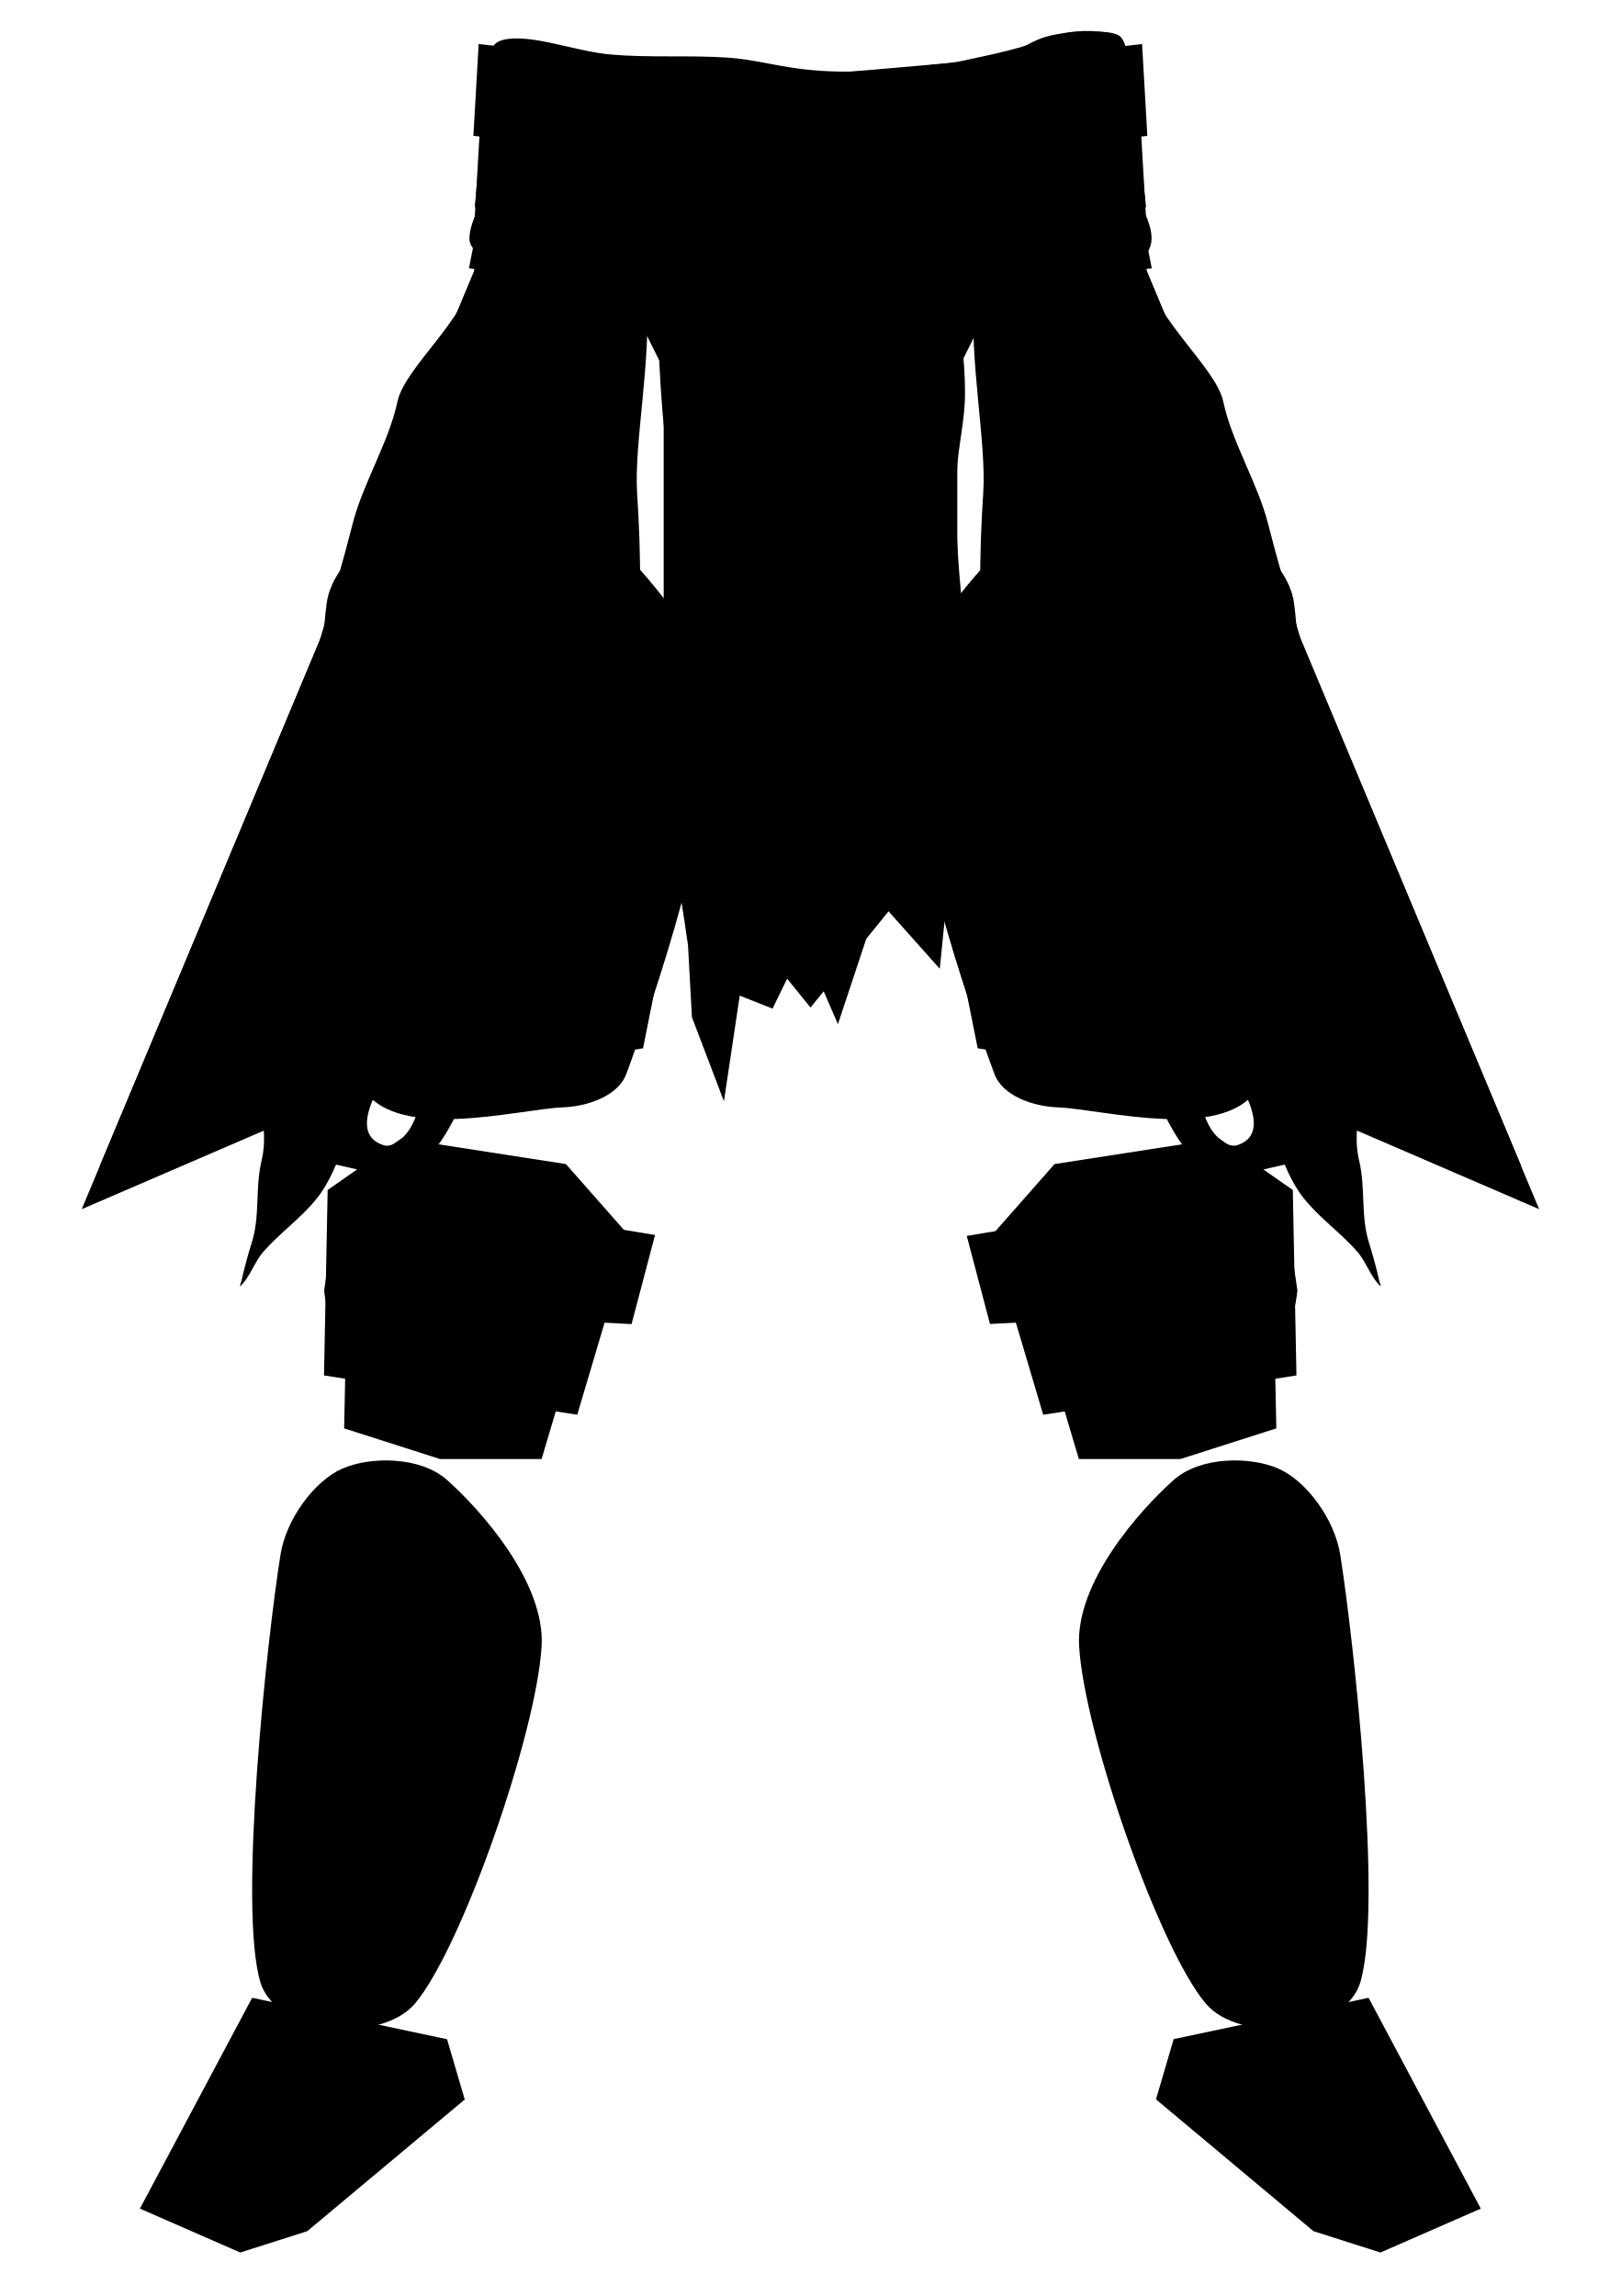
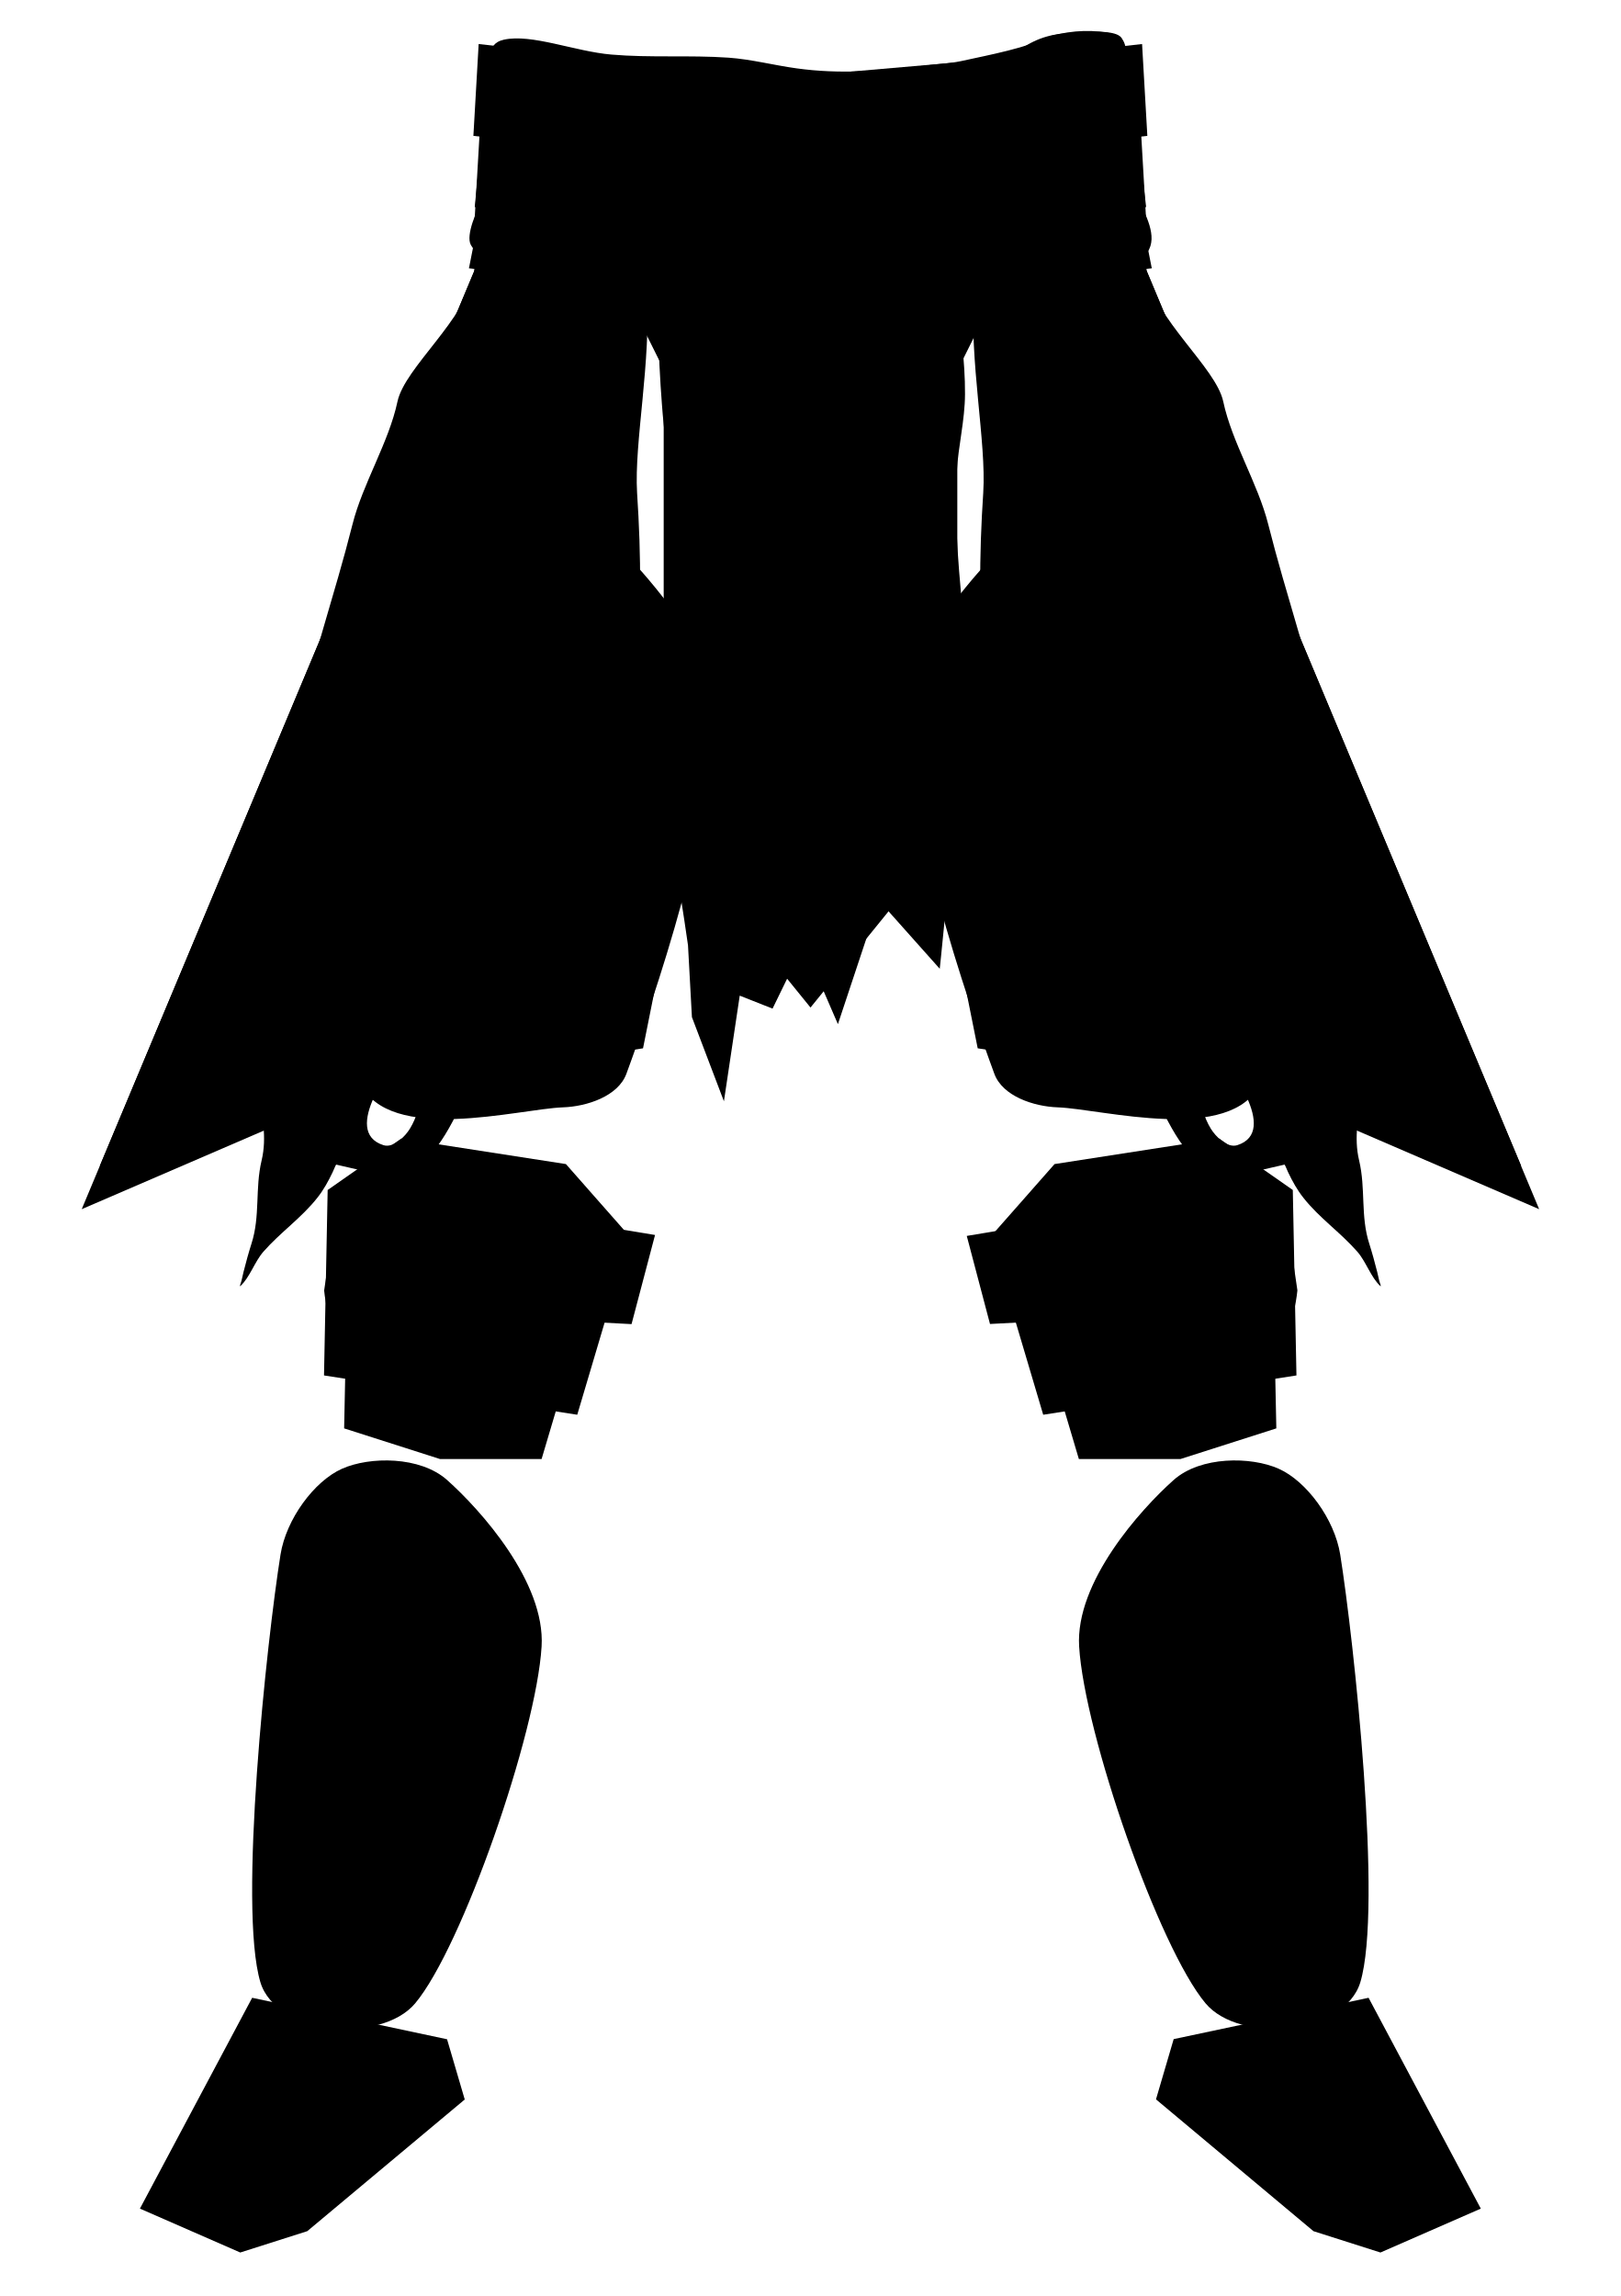
<svg xmlns="http://www.w3.org/2000/svg" version="1.1" id="Layer_1" x="0px" y="0px" viewBox="0 0 1200 1700" style="enable-background:new 0 0 1200 1700;" xml:space="preserve">
  <g id="Ankles_F">
    <g id="Left-Ankle_F">
      <g id="None_Ankle_Left_M_Option">
		</g>
      <path id="Basic_Ankle_Left_M_Option" class="st0" d="M1096.4,1635.3l-83.1-156.1L869,1509.8l-13.1,44.6l116.6,97.6l49.6,15.8    L1096.4,1635.3z" />
    </g>
    <g id="Right-Ankle_F">
      <g id="None_Ankle_Right_M_Option">
		</g>
      <path id="Basic_Ankle_Right_M_Option" class="st0" d="M103.6,1635.3l83.1-156.1l144.3,30.7l13.1,44.6L227.5,1652l-49.6,15.8    L103.6,1635.3z" />
    </g>
  </g>
  <g id="Shins_F">
    <g id="Left-Shin_F">
      <g id="None_Shin_Left_F_Option">
		</g>
      <path id="Basic_Shin_Left_F_Option" class="st0" d="M992.3,1151c-4.2-26.2-24.9-54.3-45.5-63.5c-20.6-9.2-57.9-9.4-77.8,8.3    c-24.6,21.9-72.9,75.6-70,123.3c3.9,64.6,58.9,222.8,93.6,264.2c25.5,30.4,103,23,114.6-15.6    C1023.8,1412.3,1002.4,1214.4,992.3,1151z" />
    </g>
    <g id="Right-Shin_F">
      <g id="None_Shin_Right_F_Option">
		</g>
      <path id="Basic_Shin_Right_F_Option" class="st0" d="M207.7,1151c4.2-26.2,24.9-54.3,45.5-63.5c20.6-9.2,57.9-9.4,77.8,8.3    c24.6,21.9,72.9,75.6,70,123.3c-3.9,64.6-58.9,222.8-93.6,264.2c-25.5,30.4-103,23-114.6-15.6    C176.2,1412.3,197.6,1214.4,207.7,1151z" />
    </g>
  </g>
  <g id="Knees_F">
    <g id="Left-Knee_F">
      <g id="Legacy_Knee_Left_F_Option">
        <path class="st0" d="M942.8,950.5l-42.5-29.7l-95,14.8l-37,42l30.5,102.7H874l71-22.7L942.8,950.5z" />
        <path class="st0" d="M957.2,881.1L902.7,843l-121.9,18.9l-47.5,53.9l39.1,131.7l187.5-29.1L957.2,881.1z" />
      </g>
      <path id="Basic_Knee_Left_F_Option" class="st0" d="M715.8,915.1l17.2,65.2l47.4-2.5c0,0,18.8,81.6,94.1,76.6    c78.6-5.2,86.1-99,86.1-99L949,876.1L715.8,915.1z" />
    </g>
    <g id="Right-Knee_F">
      <g id="Legacy_Knee_Right_F_Option">
        <path class="st0" d="M257,950.5l42.5-29.7l95,14.8l37,42l-30.5,102.7h-75.2l-71-22.7L257,950.5z" />
        <path class="st0" d="M242.6,881.1l54.5-38.1L419,861.9l47.5,53.9l-39.1,131.7l-187.5-29.1L242.6,881.1z" />
      </g>
      <path id="Basic_Knee_Right_F_Option" class="st0" d="M485,914.4l-17.4,66l-47.4-2.5c0,0-18.8,81.6-94.1,76.6    c-78.6-5.2-86.1-99-86.1-99l11.7-79.4L485,914.4z" />
    </g>
  </g>
  <g id="Thighs_F">
    <g id="Left-Thigh_F">
      <g id="None_Thigh_Left_F_Option">
		</g>
      <g id="Legacy_Thigh_Left_F_Option">
        <path id="Plate-3_Legacy_Thigh_Left_M" class="st0" d="M704.5,679.4l19.4,96.8l105.5,16.1l92.3-34.6l4.3-98.9l-100.6,40.5     L704.5,679.4z" />
        <path id="Plate-2_Legacy_Thigh_Left_M" class="st0" d="M682.2,599.4l16.5,79l126.5,20.8l106.4-42.9l5.2-112.5l-120.2,65.8     L682.2,599.4z" />
        <path id="Plate-1_Legacy_Thigh_Left_M" class="st0" d="M928.3,452c-12.4-28.1-53.3-68.5-80.5-79.9c-25.8-10.8-60.4-6.1-82.5,11.6     c-33.8,27.1-72.5,75.1-90.3,111c-9.6,19.5,3.8,104.4,3.8,104.4l137.8,10.5l125.8-68.8C942.5,540.9,940.2,478.9,928.3,452z" />
      </g>
-       <path id="Basic_Thigh_Left_F_Option" class="st0" d="M958.2,447.1c-4.7-36.5-53.3-64.6-80.5-75.3c-25.8-10.2-60.4-5.8-82.5,11    c-33.8,25.6-111.5,80.8-120.3,142.4c-9.8,68.7,43.2,220.7,61.3,269.8c6.1,16.7,29.3,24.3,47,24.9c32.9,1.2,128.6,27.7,150.1-17.9    C962.6,739.8,967.5,518.8,958.2,447.1z" />
+       <path id="Basic_Thigh_Left_F_Option" class="st0" d="M938.2,447.1c-4.7-36.5-33.3-64.6-60.5-75.3c-25.8-10.2-60.4-5.8-82.5,11    c-33.8,25.6-111.5,80.8-120.3,142.4c-9.8,68.7,43.2,220.7,61.3,269.8c6.1,16.7,29.3,24.3,47,24.9c32.9,1.2,128.6,27.7,150.1-17.9    C962.6,739.8,947.5,518.8,938.2,447.1z" />
    </g>
    <g id="Right-Thigh_F">
      <g id="None_Thigh_Right_F_Option">
		</g>
      <g id="Legacy_Thigh_Right_F_Option">
        <path id="Plate-3_Legacy_Thigh_Left_M1" class="st0" d="M495.5,679.4l-19.4,96.8     l-105.5,16.1l-92.3-34.6l-4.3-98.9l100.6,40.5L495.5,679.4z" />
        <path id="Plate-2_Legacy_Thigh_Left_M1" class="st0" d="M517.8,599.4l-16.5,79     l-126.5,20.8l-106.4-42.9l-5.2-112.5l120.2,65.8L517.8,599.4z" />
        <path id="Plate-1_Legacy_Thigh_Left_M1" class="st0" d="M271.7,452     c12.4-28.1,53.3-68.5,80.5-79.9c25.8-10.8,60.4-6.1,82.5,11.6c33.8,27.1,72.5,75.1,90.3,111c9.6,19.5-3.8,104.4-3.8,104.4     l-137.8,10.5l-125.8-68.8C257.5,540.9,259.8,478.9,271.7,452z" />
      </g>
-       <path id="Basic_Thigh_Right_F_Option" class="st0" d="M241.8,447.1c4.7-36.5,53.3-64.6,80.5-75.3c25.8-10.2,60.4-5.8,82.5,11    c33.8,25.6,111.5,80.8,120.3,142.4c9.8,68.7-43.2,220.7-61.3,269.8c-6.1,16.7-29.3,24.3-47,24.9c-32.9,1.2-128.6,27.7-150.1-17.9    C237.4,739.8,232.5,518.8,241.8,447.1z" />
+       <path id="Basic_Thigh_Right_F_Option" class="st0" d="M261.8,447.1c4.7-36.5,33.3-64.6,60.5-75.3c25.8-10.2,60.4-5.8,82.5,11    c33.8,25.6,111.5,80.8,120.3,142.4c9.8,68.7-43.2,220.7-61.3,269.8c-6.1,16.7-29.3,24.3-47,24.9c-32.9,1.2-128.6,27.7-150.1-17.9    C237.4,739.8,252.5,518.8,261.8,447.1z" />
    </g>
  </g>
  <g id="Groin_F">
    <g id="None_Groin_F_Option">
	</g>
    <path id="Basic_Groin_F_Option" class="st0" d="M534,359.1L423.2,136.4h354.3L666.7,359.1c0,0-44.2,53-66.4,53S534,359.1,534,359.1   z" />
  </g>
  <g id="Waist_F">
    <g id="Accessories_Waist_F">
      <g id="Kama_F_ToggleOff">
        <g id="Clean_Kama_F_Option">
          <g id="Trim_Kama-Clean">
            <path class="st1" d="M738.5,150.7l79.6,605.9l321.5,138.7L848.8,200.1l-6.7-85.4L738.5,150.7z" />
            <path class="st1" d="M461.6,150.7L382,756.6L60.5,895.3l290.9-695.2l6.7-85.4L461.6,150.7z" />
          </g>
          <g id="Main_Kama-Clean">
            <path class="st1" d="M758.4,148.1l77,586l290.9,129.2L848.8,200.1l-6.7-85.4L758.4,148.1z" />
            <path class="st1" d="M441.8,148.1l-77,586L73.9,863.3l277.5-663.3l6.7-85.4L441.8,148.1z" />
          </g>
        </g>
        <g id="Tattered_Kama_F_Option">
          <g id="Main_Kama-Tattered">
            <path class="st0" d="M811.2,98.4c14.9-3.4,29,48.1,37.9,103.7c5.5,34.2,51.2,69.9,56.6,95.2c6.4,30.2,25.7,60.7,33.3,90.9       c13.2,52.4,31.1,103.4,42.1,155c8.8,41.2,5.8,85,15.6,126.4c7.4,31.3,2.7,58.4,12.9,88.3c11.4,33.5-11.5,67-3.3,101.3       c5,21,0.9,41.1,7.5,61.6c2.2,6.9,4.1,13.9,5.9,21c0.5,2.2,1,4.3,1.5,6.5c0.3,1.3,1.8,4.8,0.8,3.9c-6.9-6.3-10.6-18.1-17-25.4       c-12.5-14.3-28.2-25-40-40c-4.6-5.8-8.1-12.2-11.3-18.9c-0.3-0.6-2.4-5.7-2.6-5.6c-24.2,5.2-48.3,14.7-68.9-6.5       c-16.4-16.8-30.5-53-38.8-75.5c-3.5-9.4,1.2-64.9-5-70.1c-4.6-3.8-8.8,46.1-14.4,42.7C789,731.6,739.5,719,739.5,719       s-3.9-70.7-1-111.2c2.5-36.4-2.4-67.9-7.6-103.5c-6.7-46-5.9-93.4-2.9-139.5C732.8,289.7,677,128.9,811.2,98.4z M890.9,778.8       c-4.3,18.7-4.7,40,5.6,56.9c3.4,5.6,12.1,14.6,19.6,12.2c31.7-10.1-7.1-60.4-17.3-71.6L890.9,778.8z M797.9,642.2       c-5.7,3.6-10.7,7.9-14.8,13.3c-15,19.6,26.2,9.9,19.1-14L797.9,642.2z" />
            <path class="st0" d="M388.8,98.4c-14.9-3.4-29,48.1-37.9,103.7c-5.5,34.2-51.2,69.9-56.6,95.2c-6.4,30.2-25.7,60.7-33.3,90.9       c-13.2,52.4-31.1,103.4-42.1,155c-8.8,41.2-5.8,85-15.6,126.4c-7.4,31.3-2.7,58.4-12.9,88.3c-11.4,33.5,11.5,67,3.3,101.3       c-5,21-0.9,41.1-7.5,61.6c-2.2,6.9-4.1,13.9-5.9,21c-0.5,2.2-1,4.3-1.5,6.5c-0.3,1.3-1.8,4.8-0.8,3.9       c6.9-6.3,10.6-18.1,17-25.4c12.5-14.3,28.2-25,40-40c4.6-5.8,8.1-12.2,11.3-18.9c0.3-0.6,2.4-5.7,2.6-5.6       c24.2,5.2,48.3,14.7,68.9-6.5c16.4-16.8,30.5-53,38.8-75.5c3.5-9.4-1.2-64.9,5-70.1c4.6-3.8,8.8,46.1,14.4,42.7       c34.8-21.2,84.2-33.8,84.2-33.8s3.9-70.7,1-111.2c-2.5-36.4,2.4-67.9,7.6-103.5c6.7-46,5.9-93.4,2.9-139.5       C467.2,289.7,523,128.9,388.8,98.4z M309.1,778.8c4.3,18.7,4.7,40-5.6,56.9c-3.4,5.6-12.1,14.6-19.6,12.2       c-31.7-10.1,7.1-60.4,17.3-71.6L309.1,778.8z M402.1,642.2c5.7,3.6,10.7,7.9,14.8,13.3c15,19.6-26.2,9.9-19.1-14L402.1,642.2z" />
          </g>
        </g>
      </g>
      <g id="Loin-Cloth_F_ToggleOff">
        <g id="Clean_Loin-Cloth_F_Option">
          <path id="Trim_Loin-Cloth-Clean_F" class="st1" d="M708.7,134.9H491.4V612l108.7,134l108.7-134V134.9z" />
          <path id="Main_Loin-Cloth-Clean_F" class="st1" d="M694.8,185.1H505.3V601l94.7,116.8L694.8,601V185.1z" />
        </g>
        <path id="Tattered_Loin-Cloth_F_Option" class="st0" d="M709.3,133.2c-0.6,28.1-1.7,56-0.1,84.1c1.4,24.6,5.5,49.9,5.3,74.6     c-0.1,19.5-5,38.2-6.1,57.5c-1.8,31.8,0.9,65.9,3.8,97.5c5.8,62-16.4,270.4-16.4,270.4l-45-50.5l-30.4,91.5l-25.4-58.7l-23,47.2     l-24.3-9.6L536,815.4l-23.7-62.3l-2.9-53.2c0,0-3.6-26-11.2-71.7c-3.3-19.6-11.3-39-11.9-59.2c-1.4-50.2,13.2-100.4,14.6-150.7     c1.1-40.1-8-79.1-10.8-118.8c-2.5-34.6-6.9-89.7,12.6-118.3C522.9,151.9,709.3,133.2,709.3,133.2z M567.2,651.5     c-1.2,6.3-2.4,12.6-3.2,19c-0.5,3.9-1,7.8-1.2,11.7c-0.2,5.3,0.2,11.2,2,16.1c0.2,0.4,2.9-1.4,3.2-1.6c3-2.4,5.1-6.1,6.2-10.3     c2.6-9.9,4.1-28.1-3.5-35.6L567.2,651.5z M681.9,581.1c-5.4,3.7-12.6,8-16.5,14c-2.9,4.5-4.9,9.2-5.9,14.8     c-0.6,3.8-1.1,7.5-1.3,11.4c-0.8,14.1,6.1,18.9,15,8.8C681.3,621,690.4,592.7,681.9,581.1z" />
      </g>
    </g>
    <g id="Under-Belt_F">
      <g id="Sash_F_Option">
        <path class="st0" d="M373,29.4c20.6-4.6,52.7,8.7,79.6,11c28.9,2.5,57.9,0.3,86.8,2.3c16.9,1.2,33.5,5.6,50.3,7.9     c32.2,4.5,64.5,2.1,96.6-2.2c8.5-1.1,17.1-1.4,25.5-3.2c21-4.6,48.5-9.7,66.6-18.7c16-4.2,32.2-4.9,47.3-1     c15.3,4,4.6,36.2,5.3,49.3c0.7,13.9,10.2,68.5,15.9,81.2c6.3,14.1,11.3,29.5-7.1,38.8c-15.4,7.8-31.7,0.8-47.4-1.4     c-18.4-2.5-36.7-1.3-54.9,2.4c-22.3,4.6-44.3,13-67,15.3c-30.4,3-61-2.9-91.3-2.5c-17.4,0.3-34.2,6.2-51.7,4.7     c-29.3-2.5-55.9-15-84.3-18c-14.3-1.5-28.5,2-42.8,2c-9.8,0-19-2.8-28.4-5.2c-9.4-2.4-18.2-1.4-23.4-10.8     c-3.9-7,4.4-26.1,8.3-32.1c10.1-15.4,12.8-69.8,9.2-87.3C362.9,47.5,358.6,32.6,373,29.4z" />
        <path class="st0" d="M352.1,158.7c32.3-0.1,60.6-0.7,89.7,11c98.6,40,96.4,34.5,138.3,39c61.7,6.7,86.3,4.2,111.9-1.9     c10.3-2.5,20.6-5.9,29.9-10.9c16.4-8.8,32.4-17.8,47-30c17.8-14.8,48.8-24.9,73.7-23.6c0,0-4.8-17.2-11.7-67.9     c-1.8-13.2,6.2-27.5-0.1-45.4c-2.7-7.7-27.2-5.6-43.8-4.1c-32.9,2.8-47.4,27.8-72.8,47.8c-14.8,11.6-32.3,25.4-54.2,32.8     c-34.4,11.7-87.9,17.1-189.5-18.5c-33.2-11.6-61.2-33.6-104.9-26.5c0,0,1.6,23.6,1.6,35.5C367.3,133.9,352.1,158.7,352.1,158.7z" />
      </g>
      <g id="Girth-Belt_F_Option">
        <path class="st0" d="M600,71.8c-75.2,0-225.5-19.1-225.5-19.1l4.9-16.2c0,0,146.6,12.7,220.6,19.1     c73.6-6.4,220.6-19.1,220.6-19.1l4.9,16.2C825.5,52.7,675.2,71.8,600,71.8z" />
        <path class="st0" d="M600,88c-76.7,0-230.2-19.1-230.2-19.1l4.7-16.2c0,0,187.9,15.9,225.5,19.1c37.6-3.2,225.5-19.1,225.5-19.1     l4.7,16.2C830.2,68.9,676.7,88,600,88z" />
        <path class="st0" d="M600,104.3c-77.9,0-233.7-19.1-233.7-19.1l3.5-16.2c0,0,191.8,15.9,230.2,19.1     c38.4-3.2,230.2-19.1,230.2-19.1l3.5,16.2C833.7,85.1,677.9,104.3,600,104.3z" />
        <path class="st0" d="M600,120.5c-78.9,0-236.6-19.1-236.6-19.1l2.9-16.2c0,0,194.7,16,233.7,19.1c38.9-3.2,233.7-19.1,233.7-19.1     l2.9,16.2C836.6,101.3,678.9,120.5,600,120.5z" />
        <path class="st0" d="M600,136.7c-79.8,0-239.3-19.1-239.3-19.1l2.7-16.2c0,0,197.2,15.9,236.6,19.1     c39.4-3.2,236.6-19.1,236.6-19.1l2.7,16.2C839.3,117.5,679.8,136.7,600,136.7z" />
        <path class="st0" d="M600,152.9c-80.6,0-241.8-19.1-241.8-19.1l2.5-16.2c0,0,199.4,15.9,239.3,19.1     c39.9-3.2,239.3-19.1,239.3-19.1l2.5,16.2C841.8,133.8,680.6,152.9,600,152.9z" />
        <path class="st0" d="M600,169.1c-81.4,0-244.3-19.1-244.3-19.1l2.5-16.2c0,0,201.5,15.9,241.8,19.1     c40.3-3.2,241.8-19.1,241.8-19.1l2.5,16.2C844.3,150,681.4,169.1,600,169.1z" />
        <path class="st0" d="M600,185.3c-82.3,0-246.8-19.1-246.8-19.1l2.5-16.2c0,0,203.6,15.9,244.3,19.1     c40.7-3.2,244.3-19.1,244.3-19.1l2.5,16.2C846.8,166.2,682.3,185.3,600,185.3z" />
        <path class="st0" d="M600,201.5c-83.2,0-249.6-19.1-249.6-19.1l2.8-16.2c0,0,205.7,15.9,246.8,19.1     c41.1-3.2,246.8-19.1,246.8-19.1l2.8,16.2C849.6,182.4,683.2,201.5,600,201.5z" />
        <path class="st0" d="M600,217.8c-84.3,0-252.8-19.1-252.8-19.1l3.2-16.2c0,0,208,16,249.6,19.1c41.6-3.2,249.6-19.1,249.6-19.1     l3.2,16.2C852.8,198.6,684.3,217.8,600,217.8z" />
      </g>
    </g>
    <g id="Belt_F">
      <g id="Pouch-Belt_F_Option">
        <path id="Main-Belt_Pouch-Belt_F" class="st0" d="M826.4,153.3c-51.1,6.5-167.9,30.1-226.9,30.1c-59.5,0-176.3-23.8-226.8-30.1     l7.5-84.6C421.7,74,541.9,98,599.5,98c56,0,173.6-23.8,217.9-29.5L826.4,153.3z" />
        <g id="Pouches_Pouch-Belt_F">
          <g>
            <path id="Buckle_Simple-Belt_Classic" class="st0" d="M588,90l-70.9-7.9l-7.4,127.7l70.9,7.9L588,90z" />
            <path id="Buckle_Simple-Belt_Classic1" class="st0" d="M591.6,73l-75.7-8.5l-3.9,68       l75.7,8.5L591.6,73z" />
          </g>
          <g>
            <g>
              <path id="Buckle_Simple-Belt_Classic2" class="st0" d="M612,90l70.9-7.9l7.4,127.7        l-70.9,7.9L612,90z" />
              <path id="Buckle_Simple-Belt_Classic3" class="st0" d="M608.4,73l75.7-8.5l3.9,68        l-75.7,8.5L608.4,73z" />
            </g>
            <g>
              <path id="Buckle_Simple-Belt_Classic4" class="st0" d="M705.4,77.4l70.9-7.9l7.4,127.7        l-70.9,7.9L705.4,77.4z" />
              <path id="Buckle_Simple-Belt_Classic5" class="st0" d="M701.8,60.4l75.7-8.5l3.9,68        l-75.7,8.5L701.8,60.4z" />
            </g>
            <g>
              <path id="Buckle_Simple-Belt_Classic6" class="st0" d="M795.9,55.7l46.2-5.2l7.4,127.7        l-46.2,5.2L795.9,55.7z" />
              <path id="Buckle_Simple-Belt_Classic7" class="st0" d="M794.9,38.3l50.7-5.7l3.9,68        l-50.7,5.7L794.9,38.3z" />
            </g>
          </g>
          <g>
            <path id="Buckle_Simple-Belt_Classic8" class="st0" d="M494.6,77.4l-70.9-7.9       l-7.4,127.7l70.9,7.9L494.6,77.4z" />
            <path id="Buckle_Simple-Belt_Classic9" class="st0" d="M498.2,60.4l-75.7-8.5l-3.9,68       l75.7,8.5L498.2,60.4z" />
          </g>
          <g>
            <path id="Buckle_Simple-Belt_Classic10" class="st0" d="M404.1,55.7l-46.2-5.2       l-7.4,127.7l46.2,5.2L404.1,55.7z" />
            <path id="Buckle_Simple-Belt_Classic11" class="st0" d="M405.1,38.3l-50.7-5.7l-3.9,68       l50.7,5.7L405.1,38.3z" />
          </g>
        </g>
      </g>
      <g id="Basic-Belt_F_Option">
        <path id="Main-Belt_Basic-Belt_F" class="st0" d="M848.6,153.3c-56,6.5-184,30.1-248.6,30.1c-65.3,0-193.2-23.8-248.5-30.1     l8.3-84.6C405.1,74,536.8,98,600,98c61.3,0,190.3-23.8,238.8-29.5L848.6,153.3z" />
        <rect id="Buckle_Basic-Belt_F" x="554.2" y="90" class="st0" width="92.6" height="98.1" />
      </g>
    </g>
  </g>
</svg>
